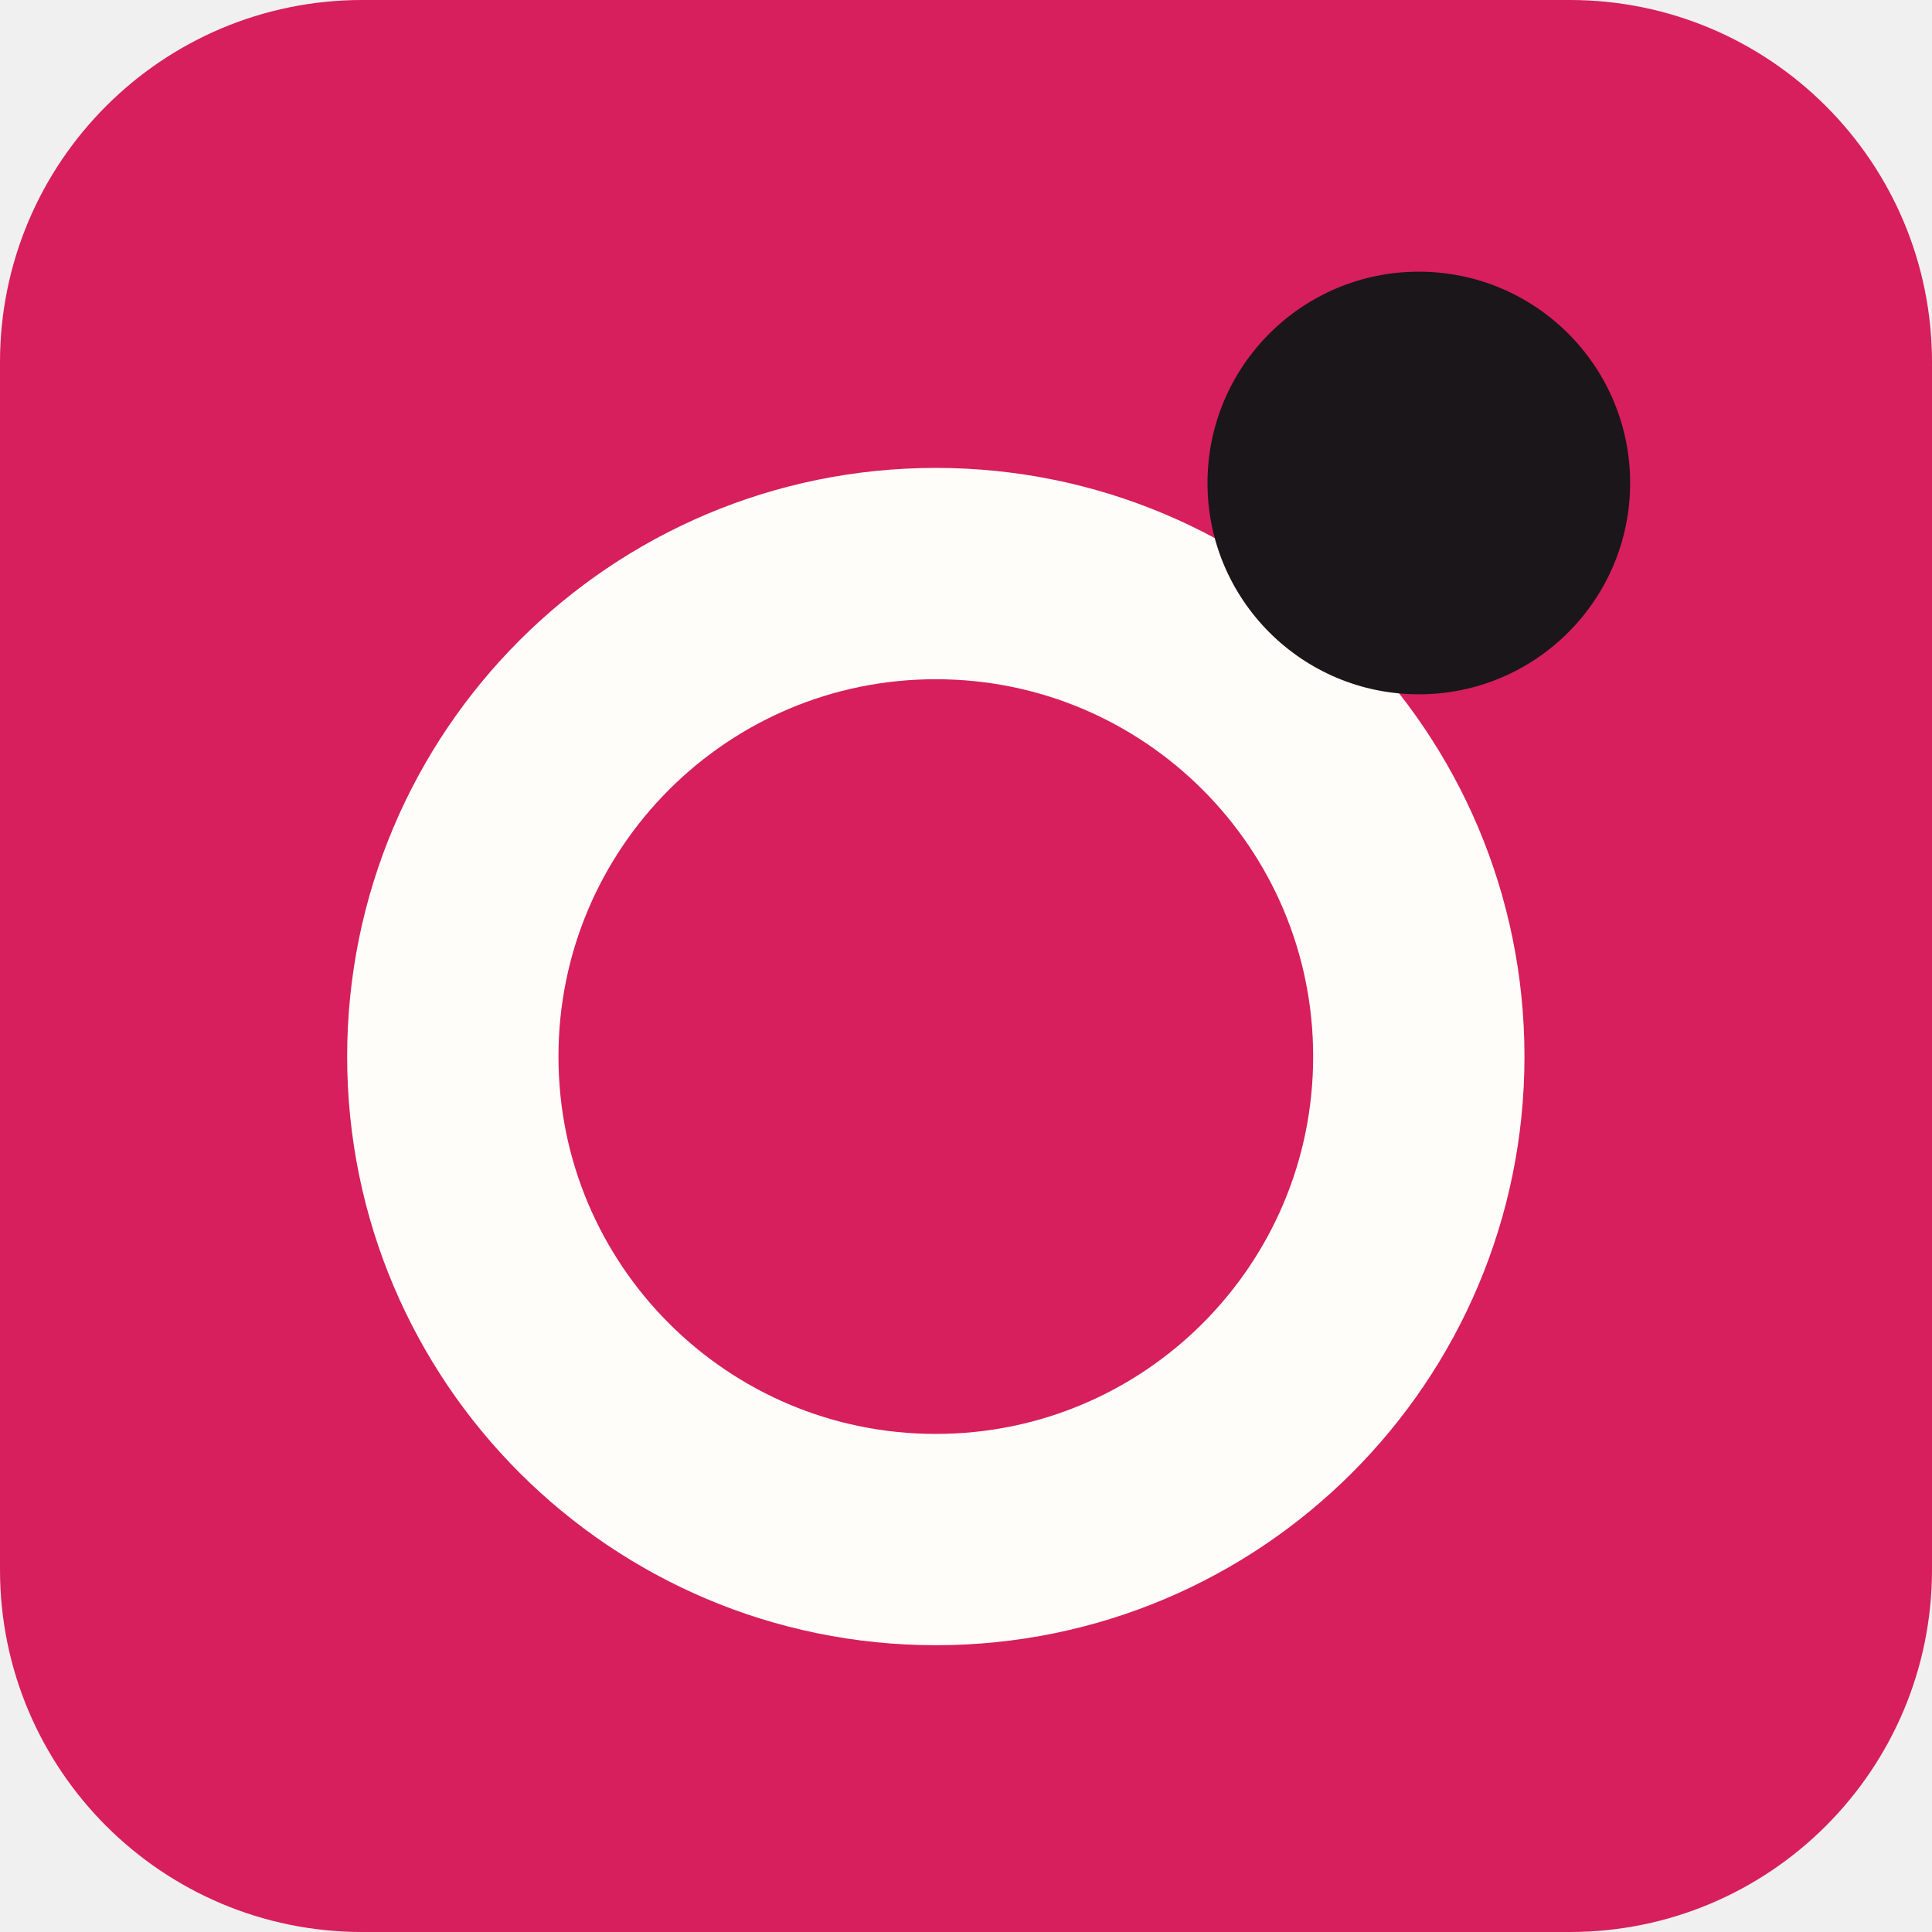
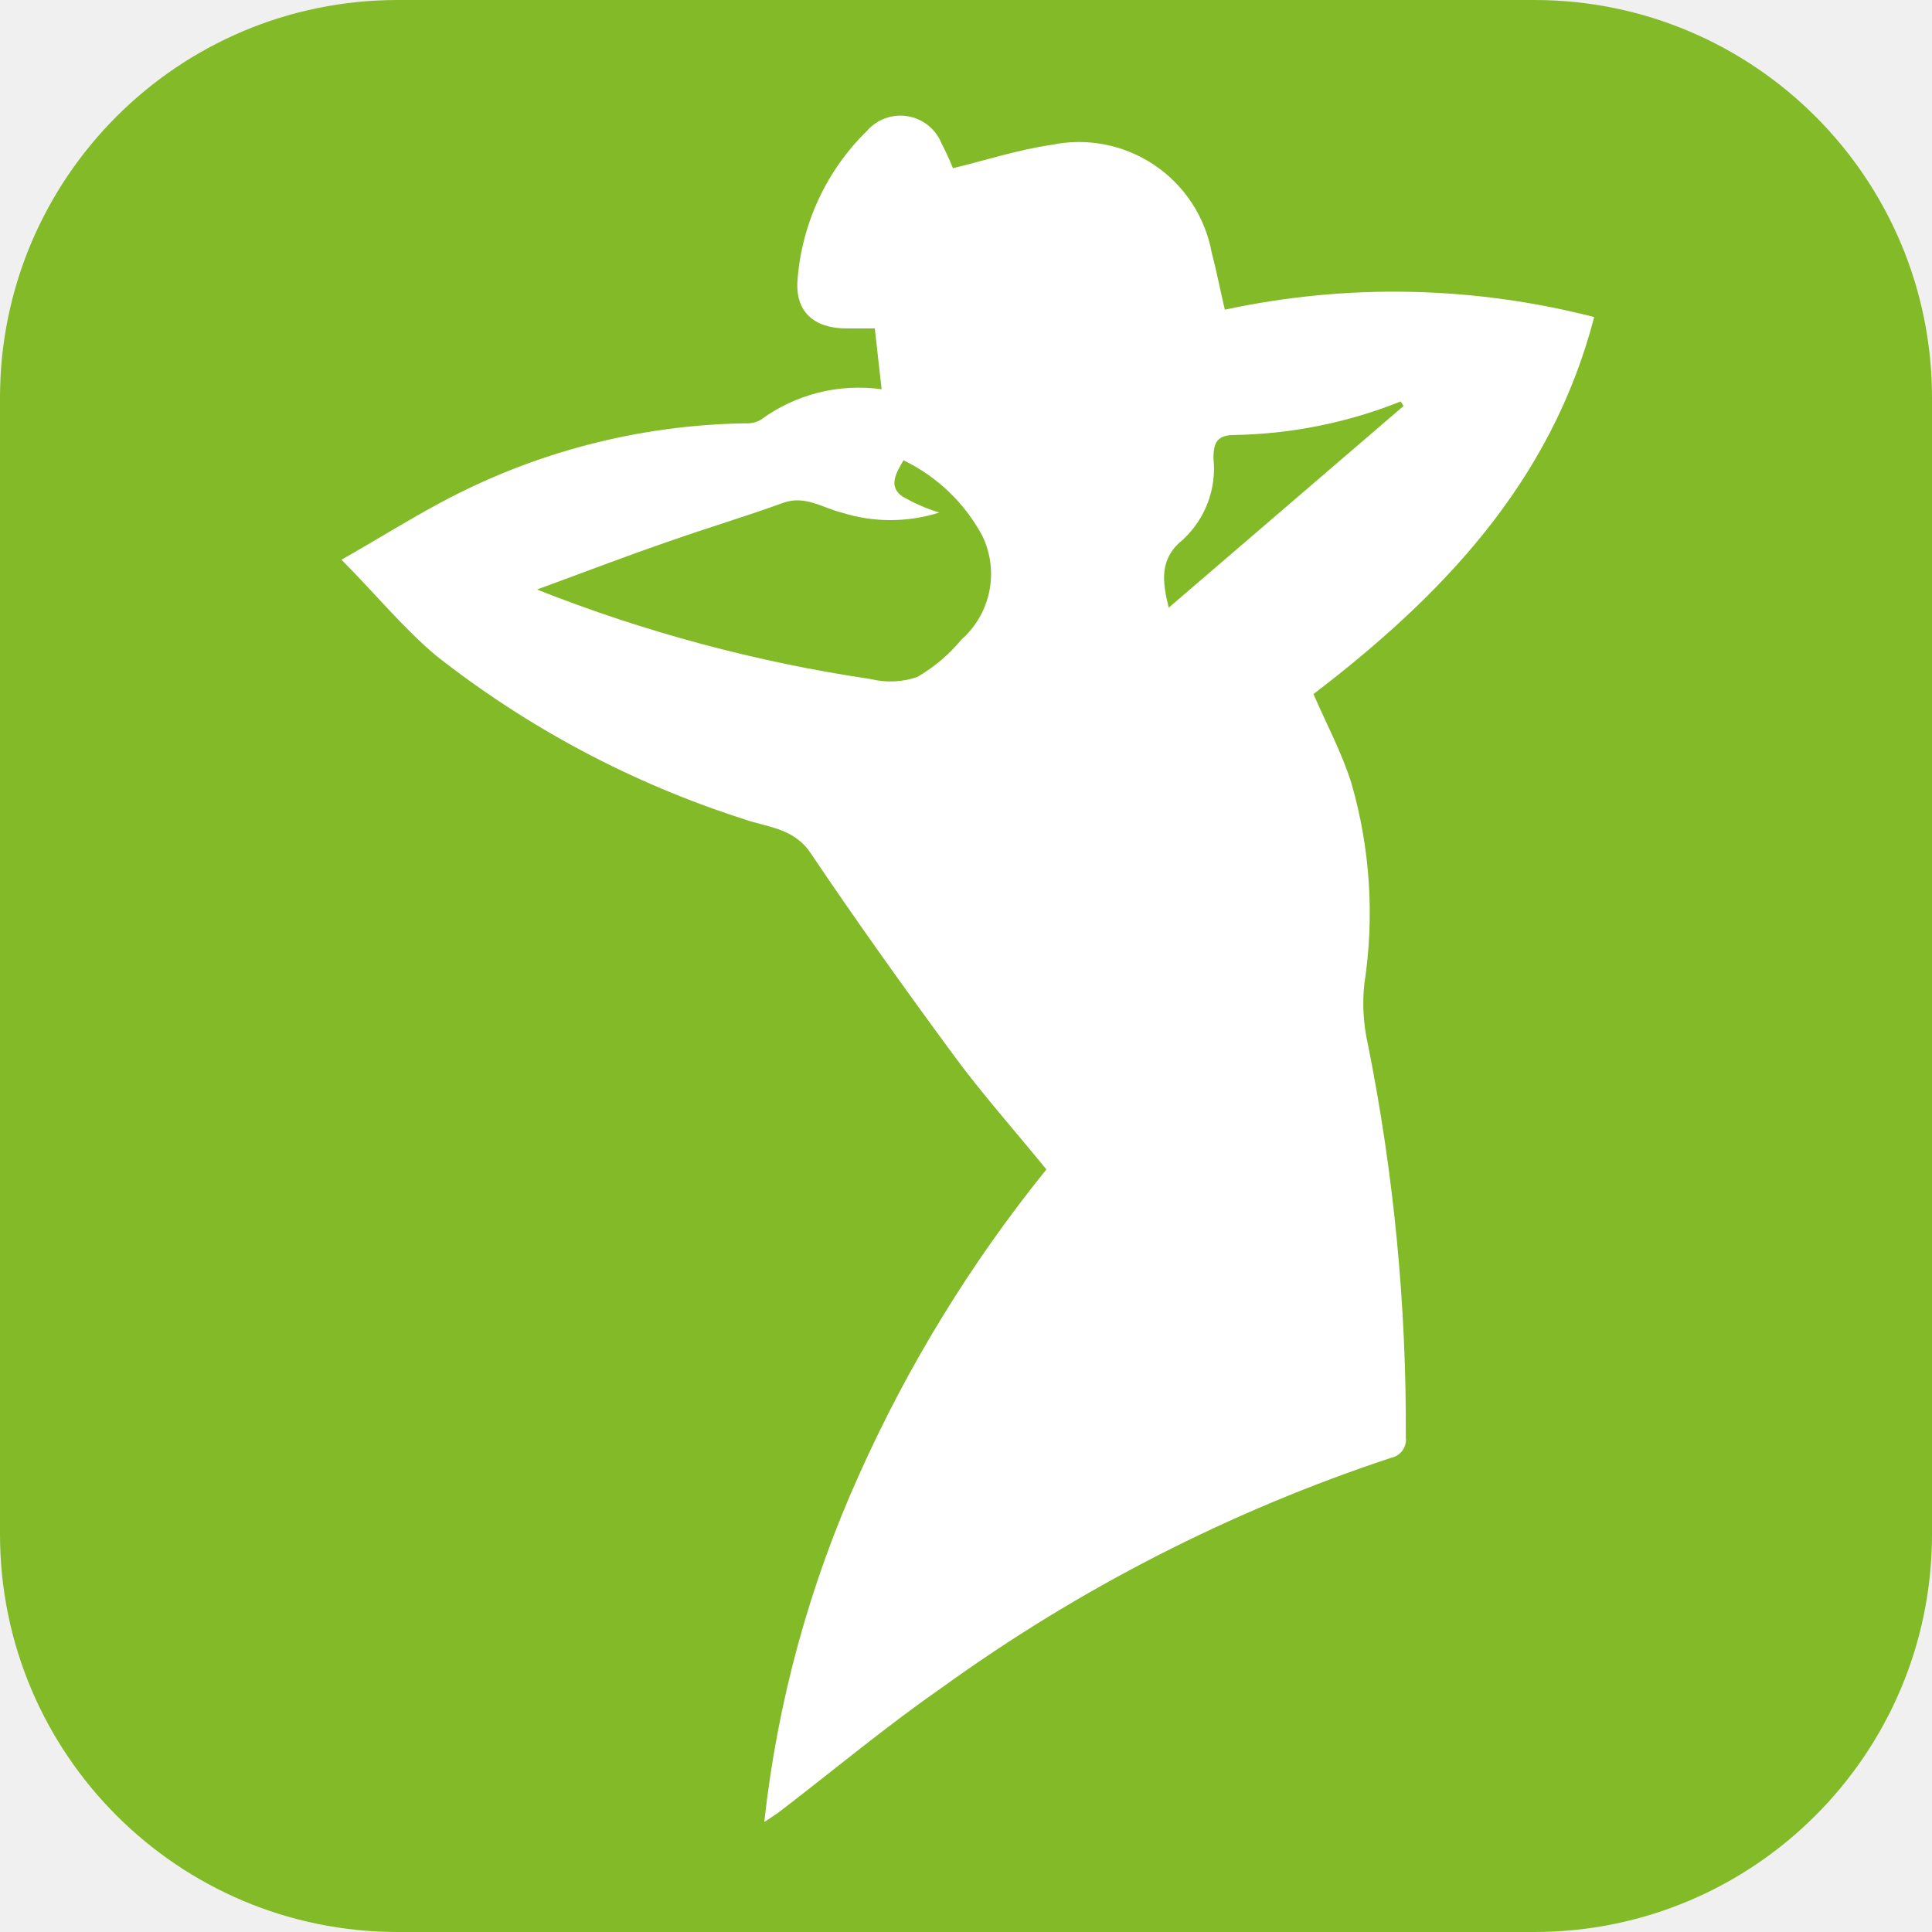
- <svg xmlns="http://www.w3.org/2000/svg" viewBox="0 0 64 64">
-   <rect width="64" height="64" rx="12" fill="#d61f5c" />
-   <circle cx="31" cy="35" r="16" fill="none" stroke="#fffdf9" stroke-width="7" />
-   <circle cx="47" cy="16" r="7" fill="#1b1619" />
+ <svg xmlns="http://www.w3.org/2000/svg" viewBox="0 0 68 68">
+   <rect width="68" height="68" rx="14" fill="#83ba28" />
+   <path fill="#ffffff" d="M16,61.23A40.38,40.38,0,0,1,19.34,49a48.81,48.81,0,0,1,6.59-10.74c-1.1-1.35-2.24-2.63-3.25-4-1.73-2.35-3.43-4.73-5.06-7.15-.6-.88-1.53-.89-2.34-1.18A34.58,34.58,0,0,1,4.44,20.17C3.29,19.2,2.31,18,1.12,16.8c1.3-.74,2.35-1.4,3.47-2A23.39,23.39,0,0,1,15.32,12a1,1,0,0,0,.55-.12,5.82,5.82,0,0,1,4.26-1.08l-.24-2.14h-1c-1.14,0-1.81-.59-1.72-1.71A8.22,8.22,0,0,1,19.62,1.7a1.56,1.56,0,0,1,2.62.45,9.5,9.5,0,0,1,.4.87c1.16-.28,2.29-.65,3.46-.82A4.75,4.75,0,0,1,31.75,6c.17.64.29,1.28.46,2a28.24,28.24,0,0,1,13,.26c-1.52,5.85-5.4,9.84-9.88,13.27.47,1.08,1,2.07,1.33,3.12a16.44,16.44,0,0,1,.46,7.08,6.45,6.45,0,0,0,.12,2.1,68.55,68.55,0,0,1,1.34,13.86.65.65,0,0,1-.52.72,58.24,58.24,0,0,0-15.81,8.09c-2,1.39-3.85,2.94-5.77,4.41C16.34,61,16.2,61.1,16,61.23ZM8,17.85A53.13,53.13,0,0,0,19.74,21a2.92,2.92,0,0,0,1.64-.07,5.74,5.74,0,0,0,1.56-1.32,3.08,3.08,0,0,0,.73-3.66,6.23,6.23,0,0,0-2.77-2.65c-.27.46-.53.91-.06,1.26a6.06,6.06,0,0,0,1.32.58,5.69,5.69,0,0,1-3.44,0c-.68-.17-1.29-.62-2.06-.34-1.32.48-2.67.88-4,1.35C11.17,16.66,9.69,17.23,8,17.85Zm22.21.66,8.29-7.12-.1-.16a16.53,16.53,0,0,1-5.84,1.18c-.61,0-.75.25-.75.82a3.41,3.41,0,0,1-1.06,2.85C29.9,16.76,30,17.54,30.24,18.51Z" transform="translate(10.9 2.9)" />
</svg>
